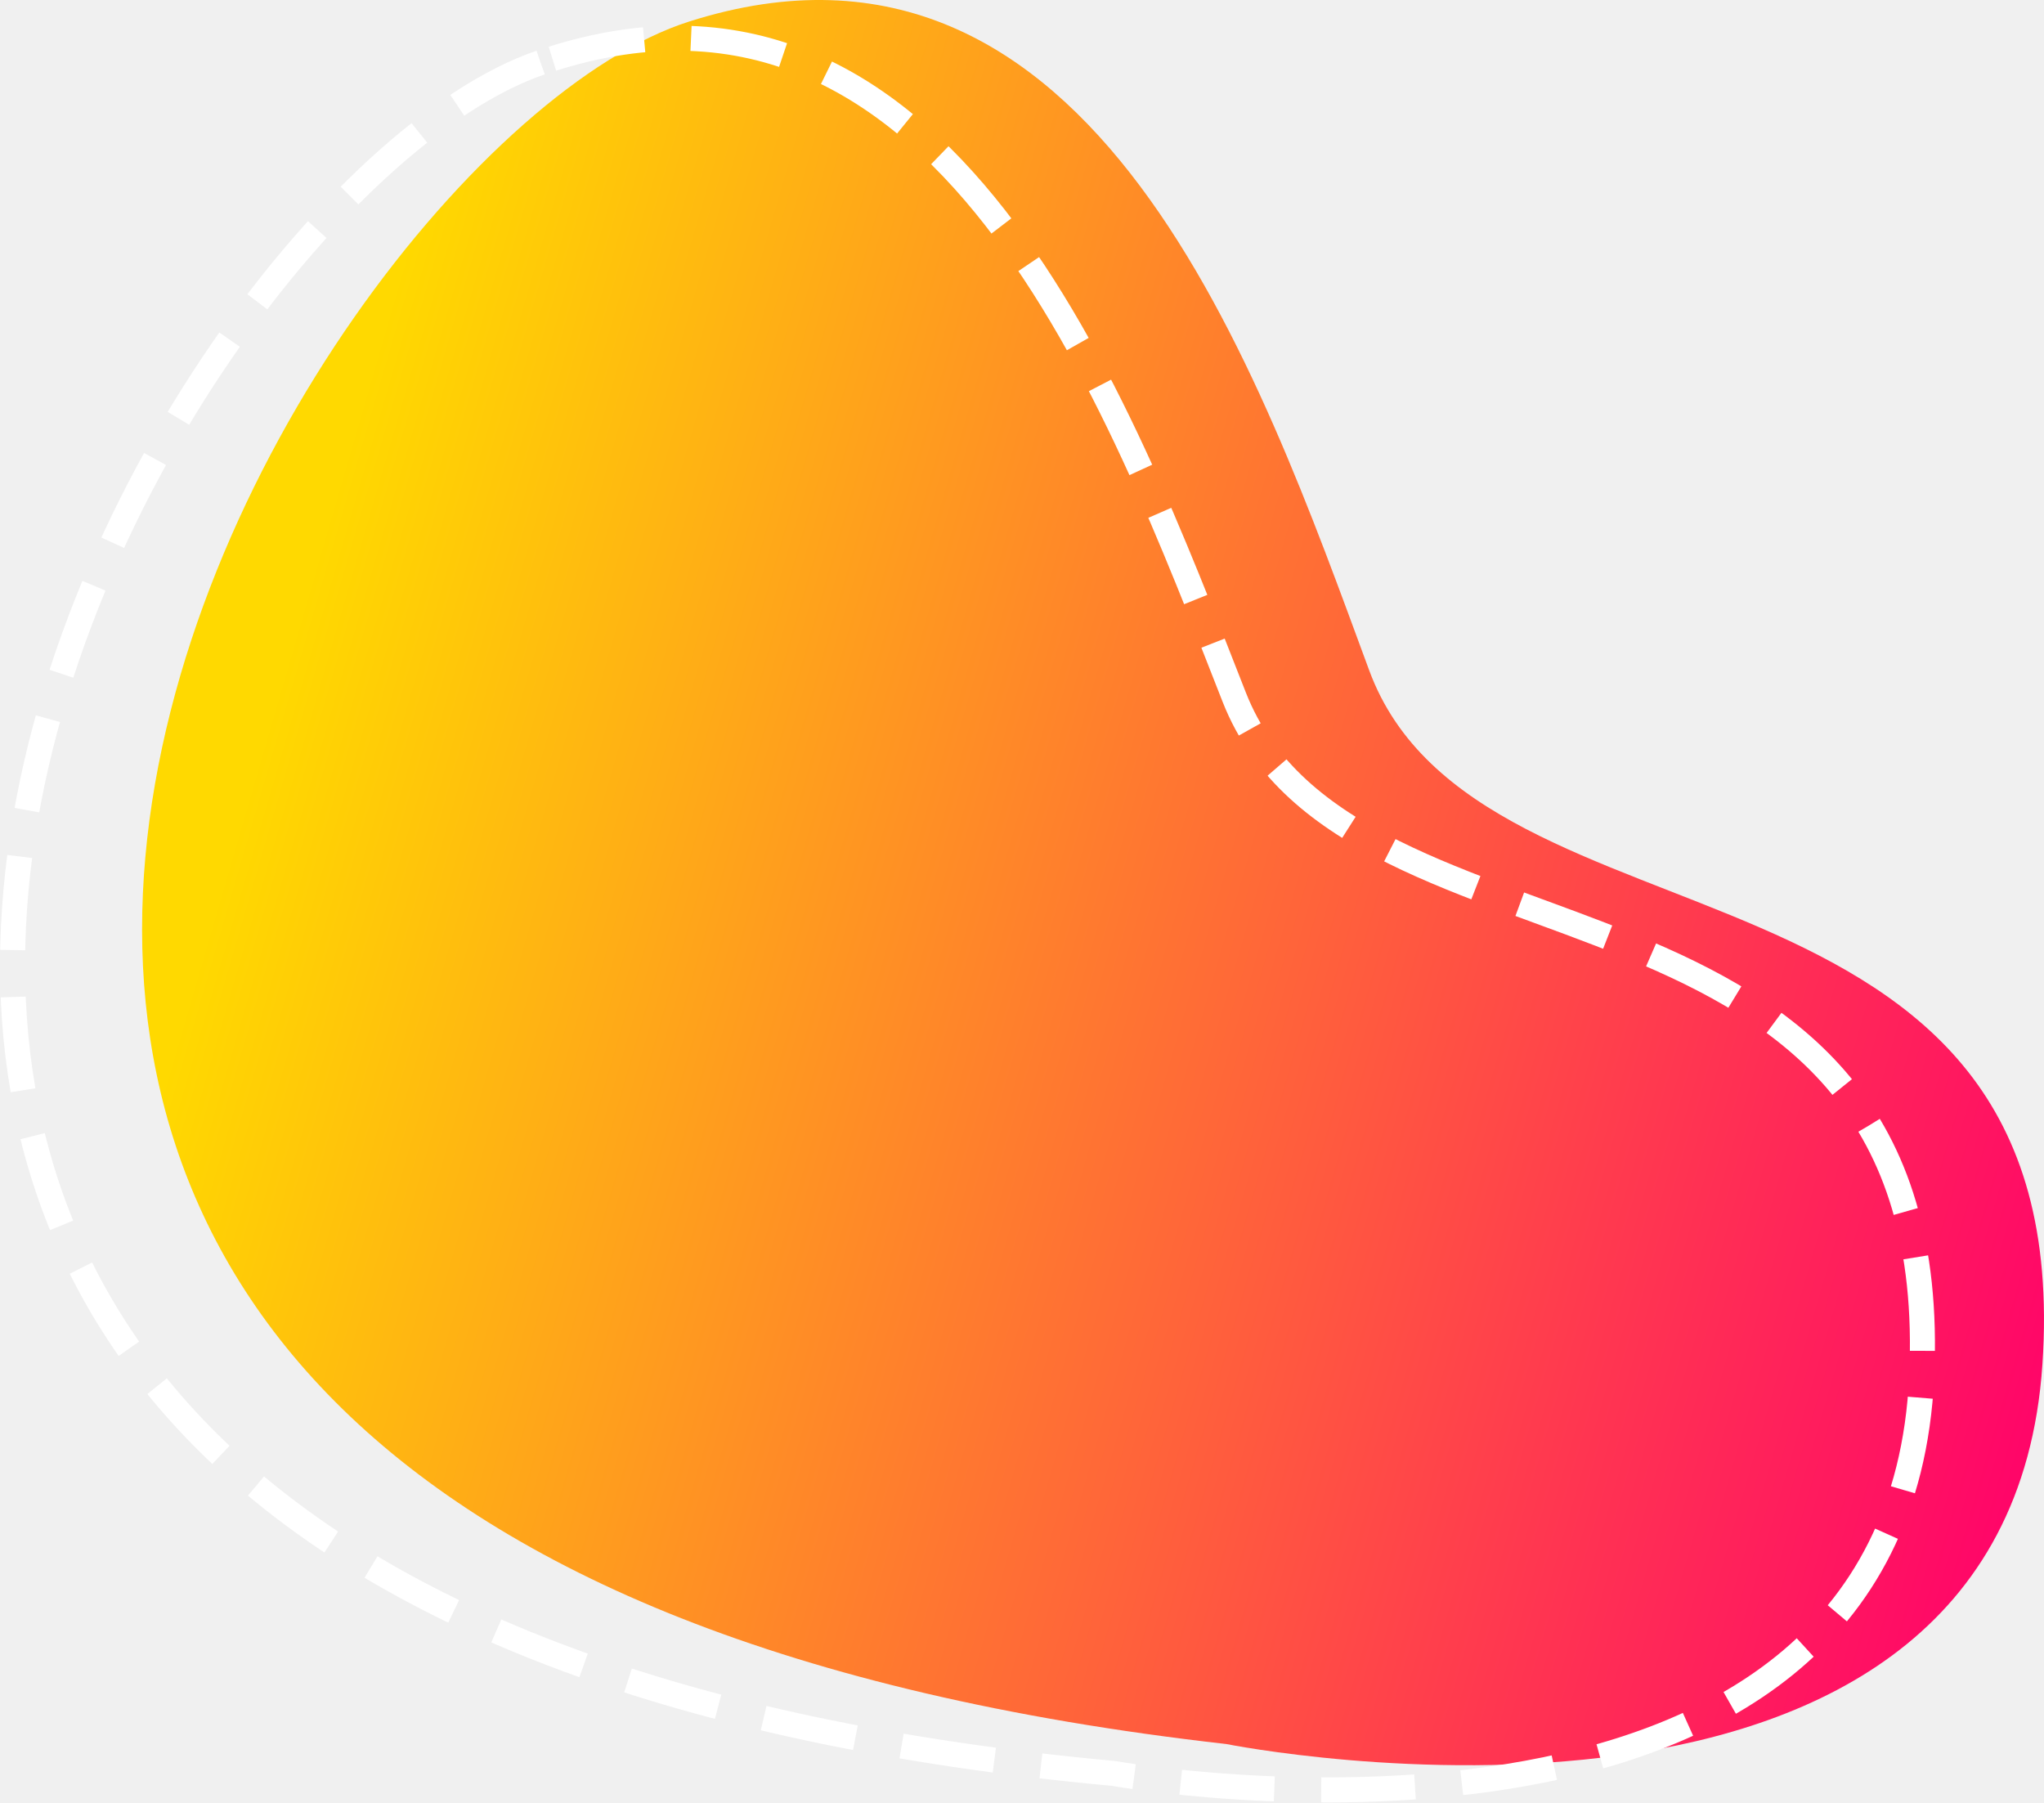
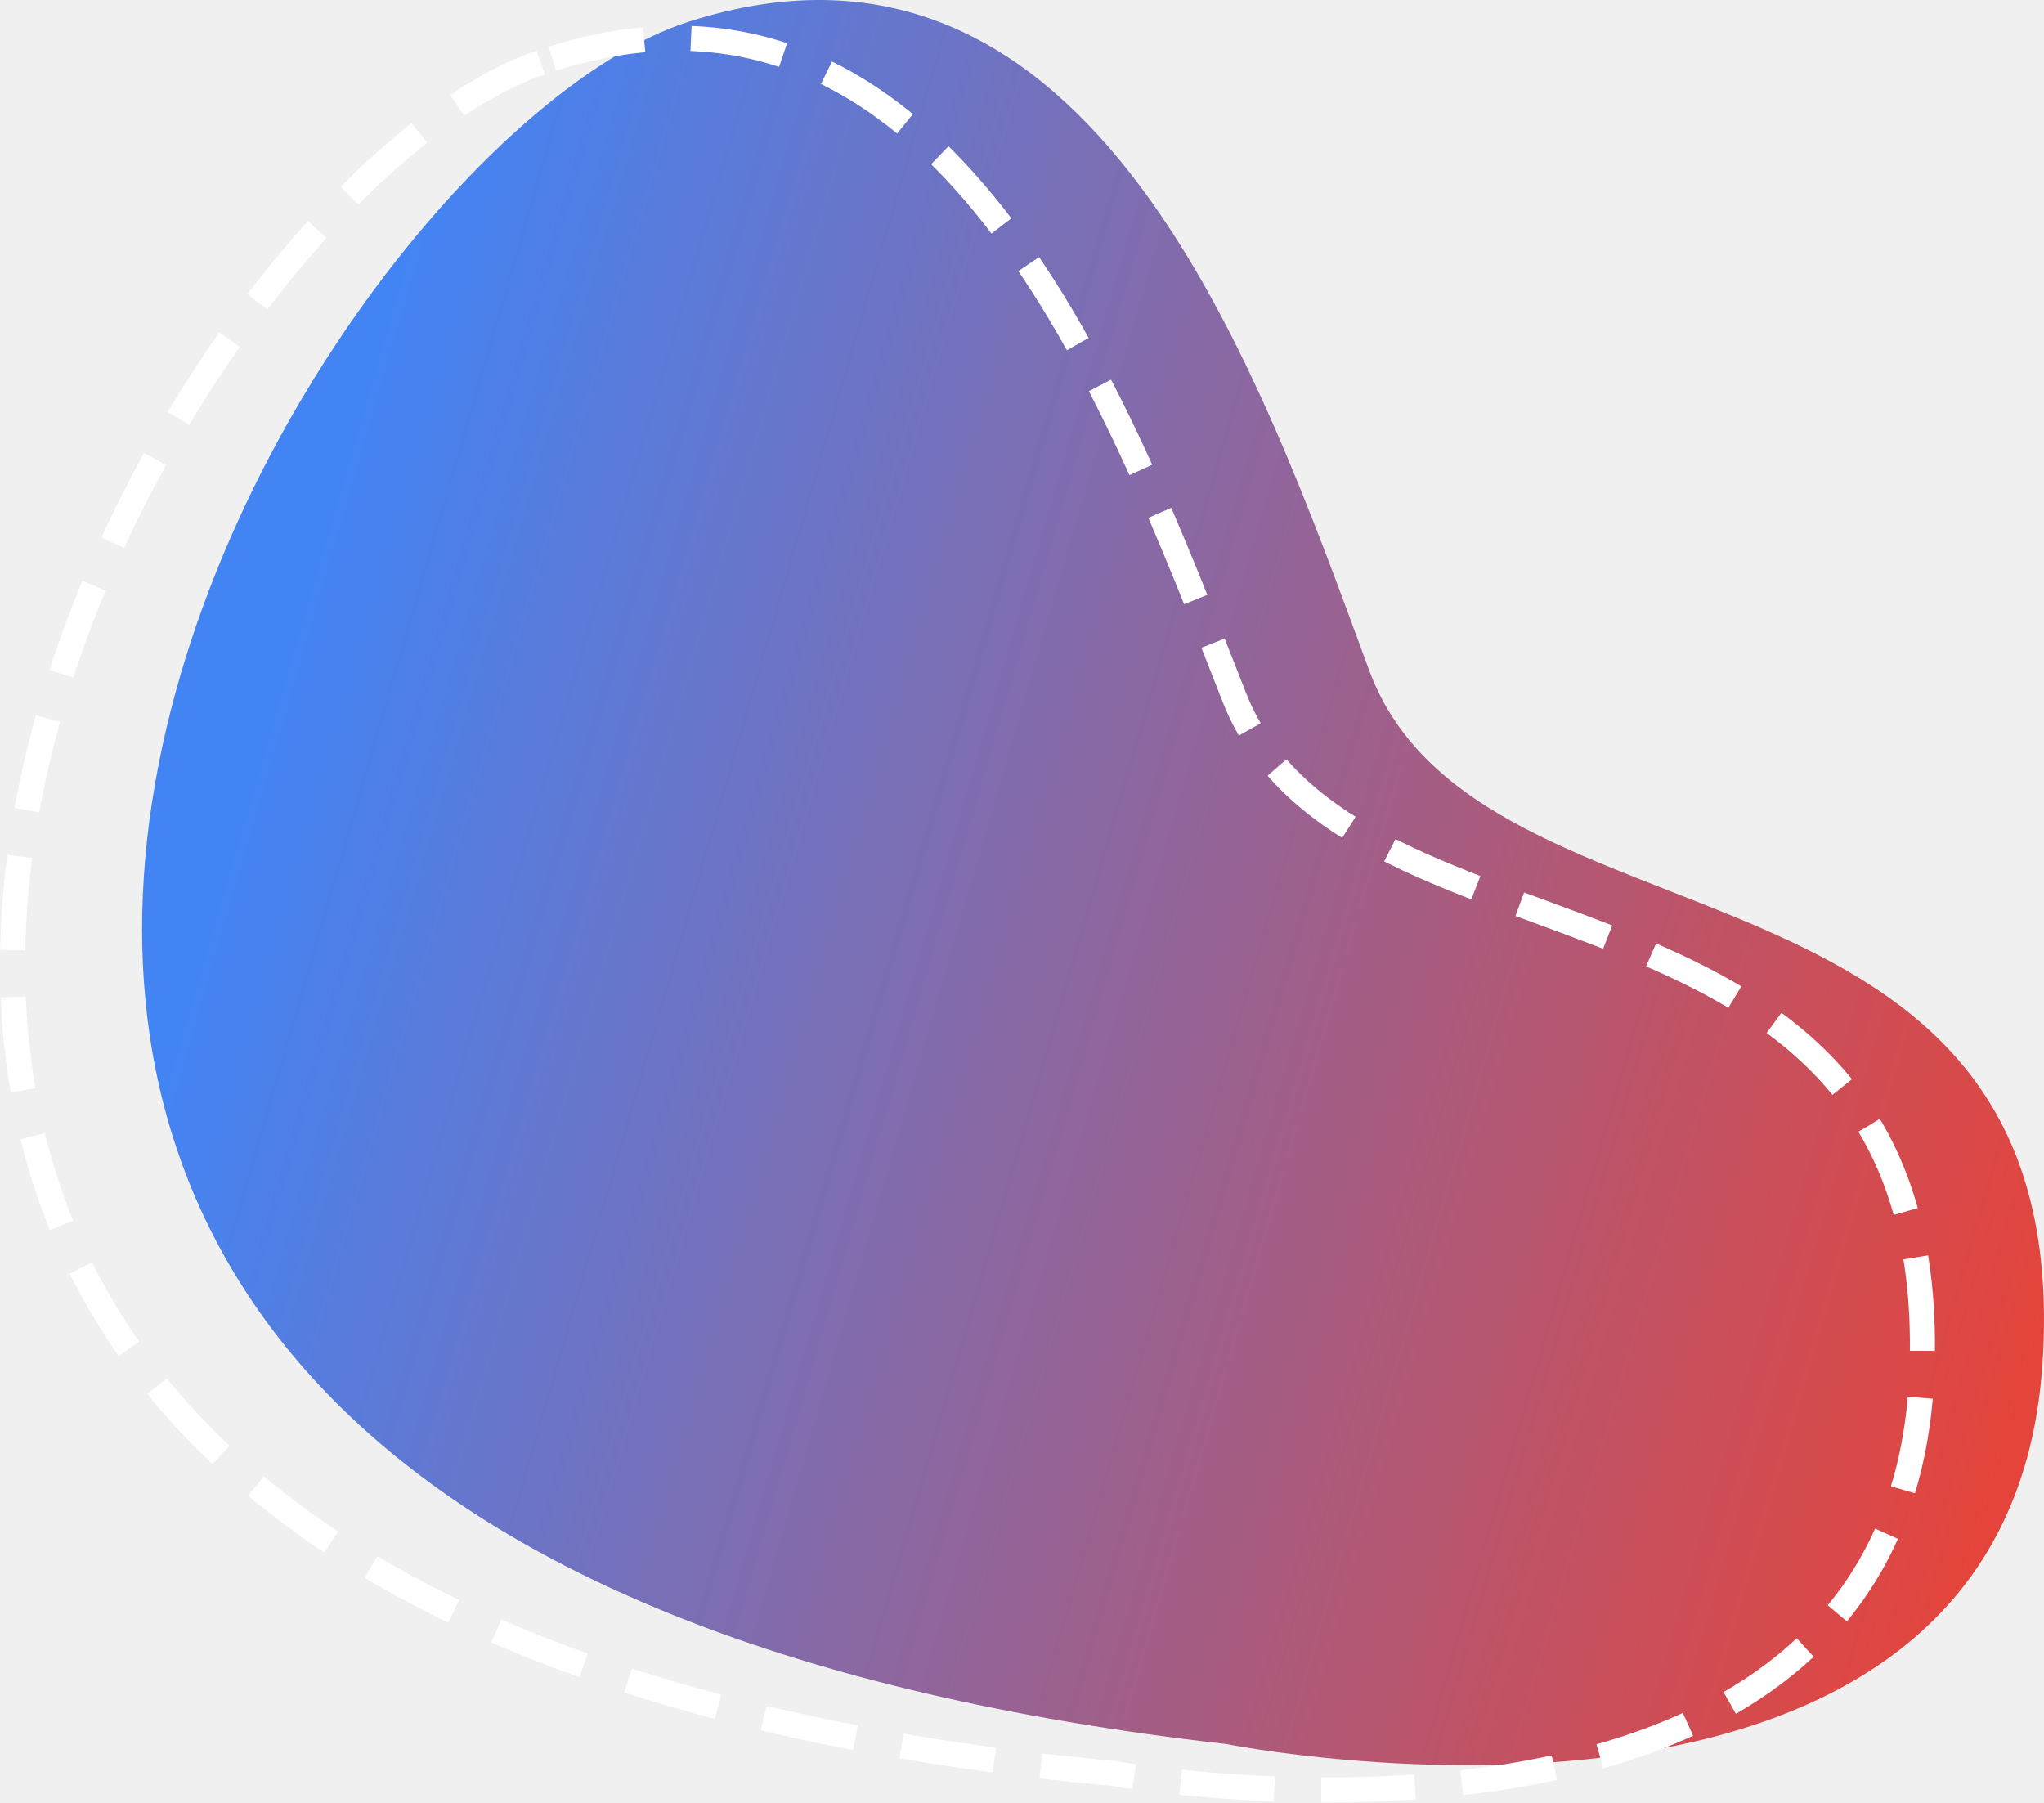
<svg xmlns="http://www.w3.org/2000/svg" version="1.1" x="0px" y="0px" viewBox="0 0 1306.8 1152.2" style="enable-background:new 0 0 1306.8 1152.2;" xml:space="preserve">
  <style type="text/css">
	.st0{fill:url(#SVGID_1_);}
	.st1{fill:#FFFFFF;}
	.st2{fill:url(#SVGID_2_);}
	.st3{fill:none;stroke:#FFFFFF;stroke-width:16;stroke-miterlimit:10;}
	.st4{fill:url(#SVGID_3_);}
	.st5{fill:none;stroke:#FFFFFF;stroke-width:16;stroke-miterlimit:10;stroke-dasharray:59.64,29.82;}
	.st6{fill:url(#SVGID_4_);}
	.st7{fill:none;stroke:#FFFFFF;stroke-width:16;stroke-miterlimit:10;stroke-dasharray:60,30;}
	.st8{fill:url(#SVGID_5_);}
	.st9{display:none;}
	.st10{display:inline;}
</style>
  <g id="Layer_1">
    <g>
      <linearGradient id="SVGID_1_" gradientUnits="userSpaceOnUse" x1="291.747" y1="-189.533" x2="1186.96" y2="669.457" gradientTransform="matrix(0.4997 0.8662 0.8662 -0.4997 199.3147 80.7014)">
-         <stop offset="0" style="stop-color:#FFD900" />
-         <stop offset="1" style="stop-color:#FF006B" />
+         <stop offset="0" style="stop-color:#4384f4" />
+         <stop offset="1" style="stop-color:#ea4235" />
      </linearGradient>
      <path class="st0" d="M440.5,13.8C181.2,96.4-341.5,987.7,784,1114.9c0,0,498.8,99.9,521.8-242.8c23-342.7-360.2-253.4-430.4-443.5    S699.8-68.8,440.5,13.8z" />
      <path class="st7" d="M345.6,40C88.1,128-415.9,1030,712,1133.7c0,0,500.7,89.5,516.6-253.6c15.9-343.1-365.4-245.8-439.5-434.4    S603.2-48,345.6,40z" />
    </g>
  </g>
  <g id="Layer_2" class="st9">
    <g class="st10">
      <circle cx="661.2" cy="615.1" r="427.5" />
    </g>
  </g>
</svg>
